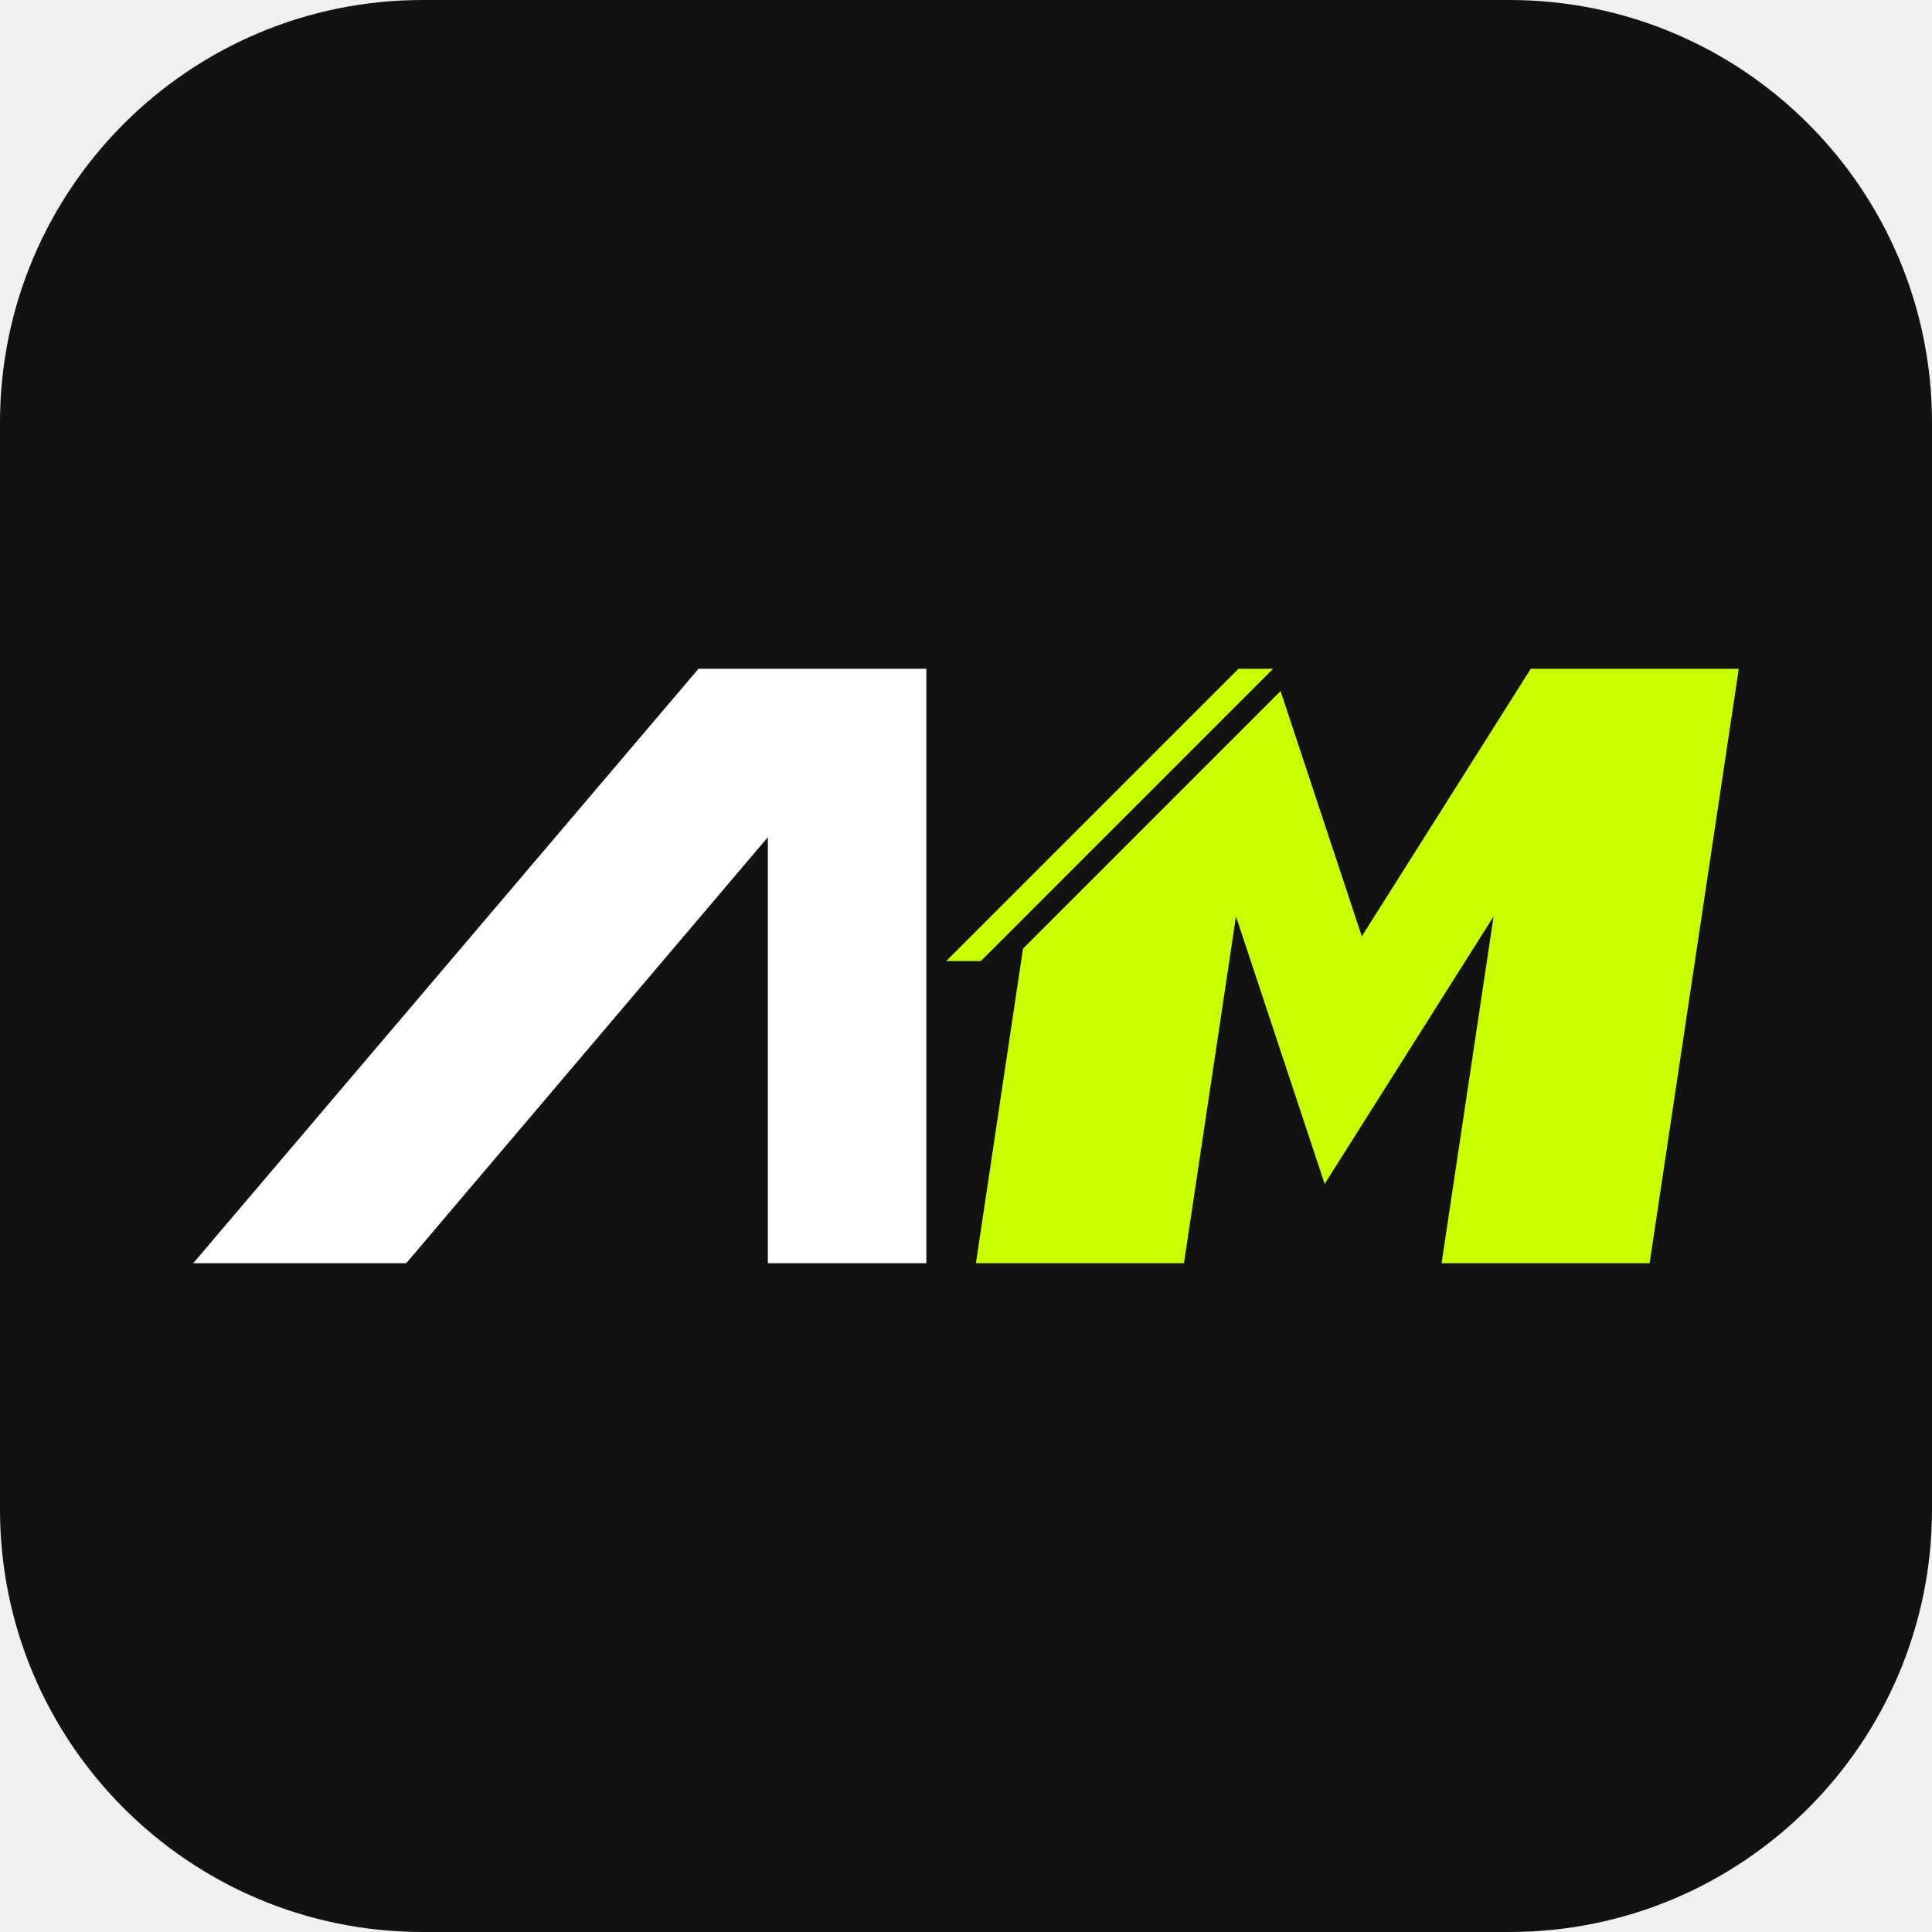
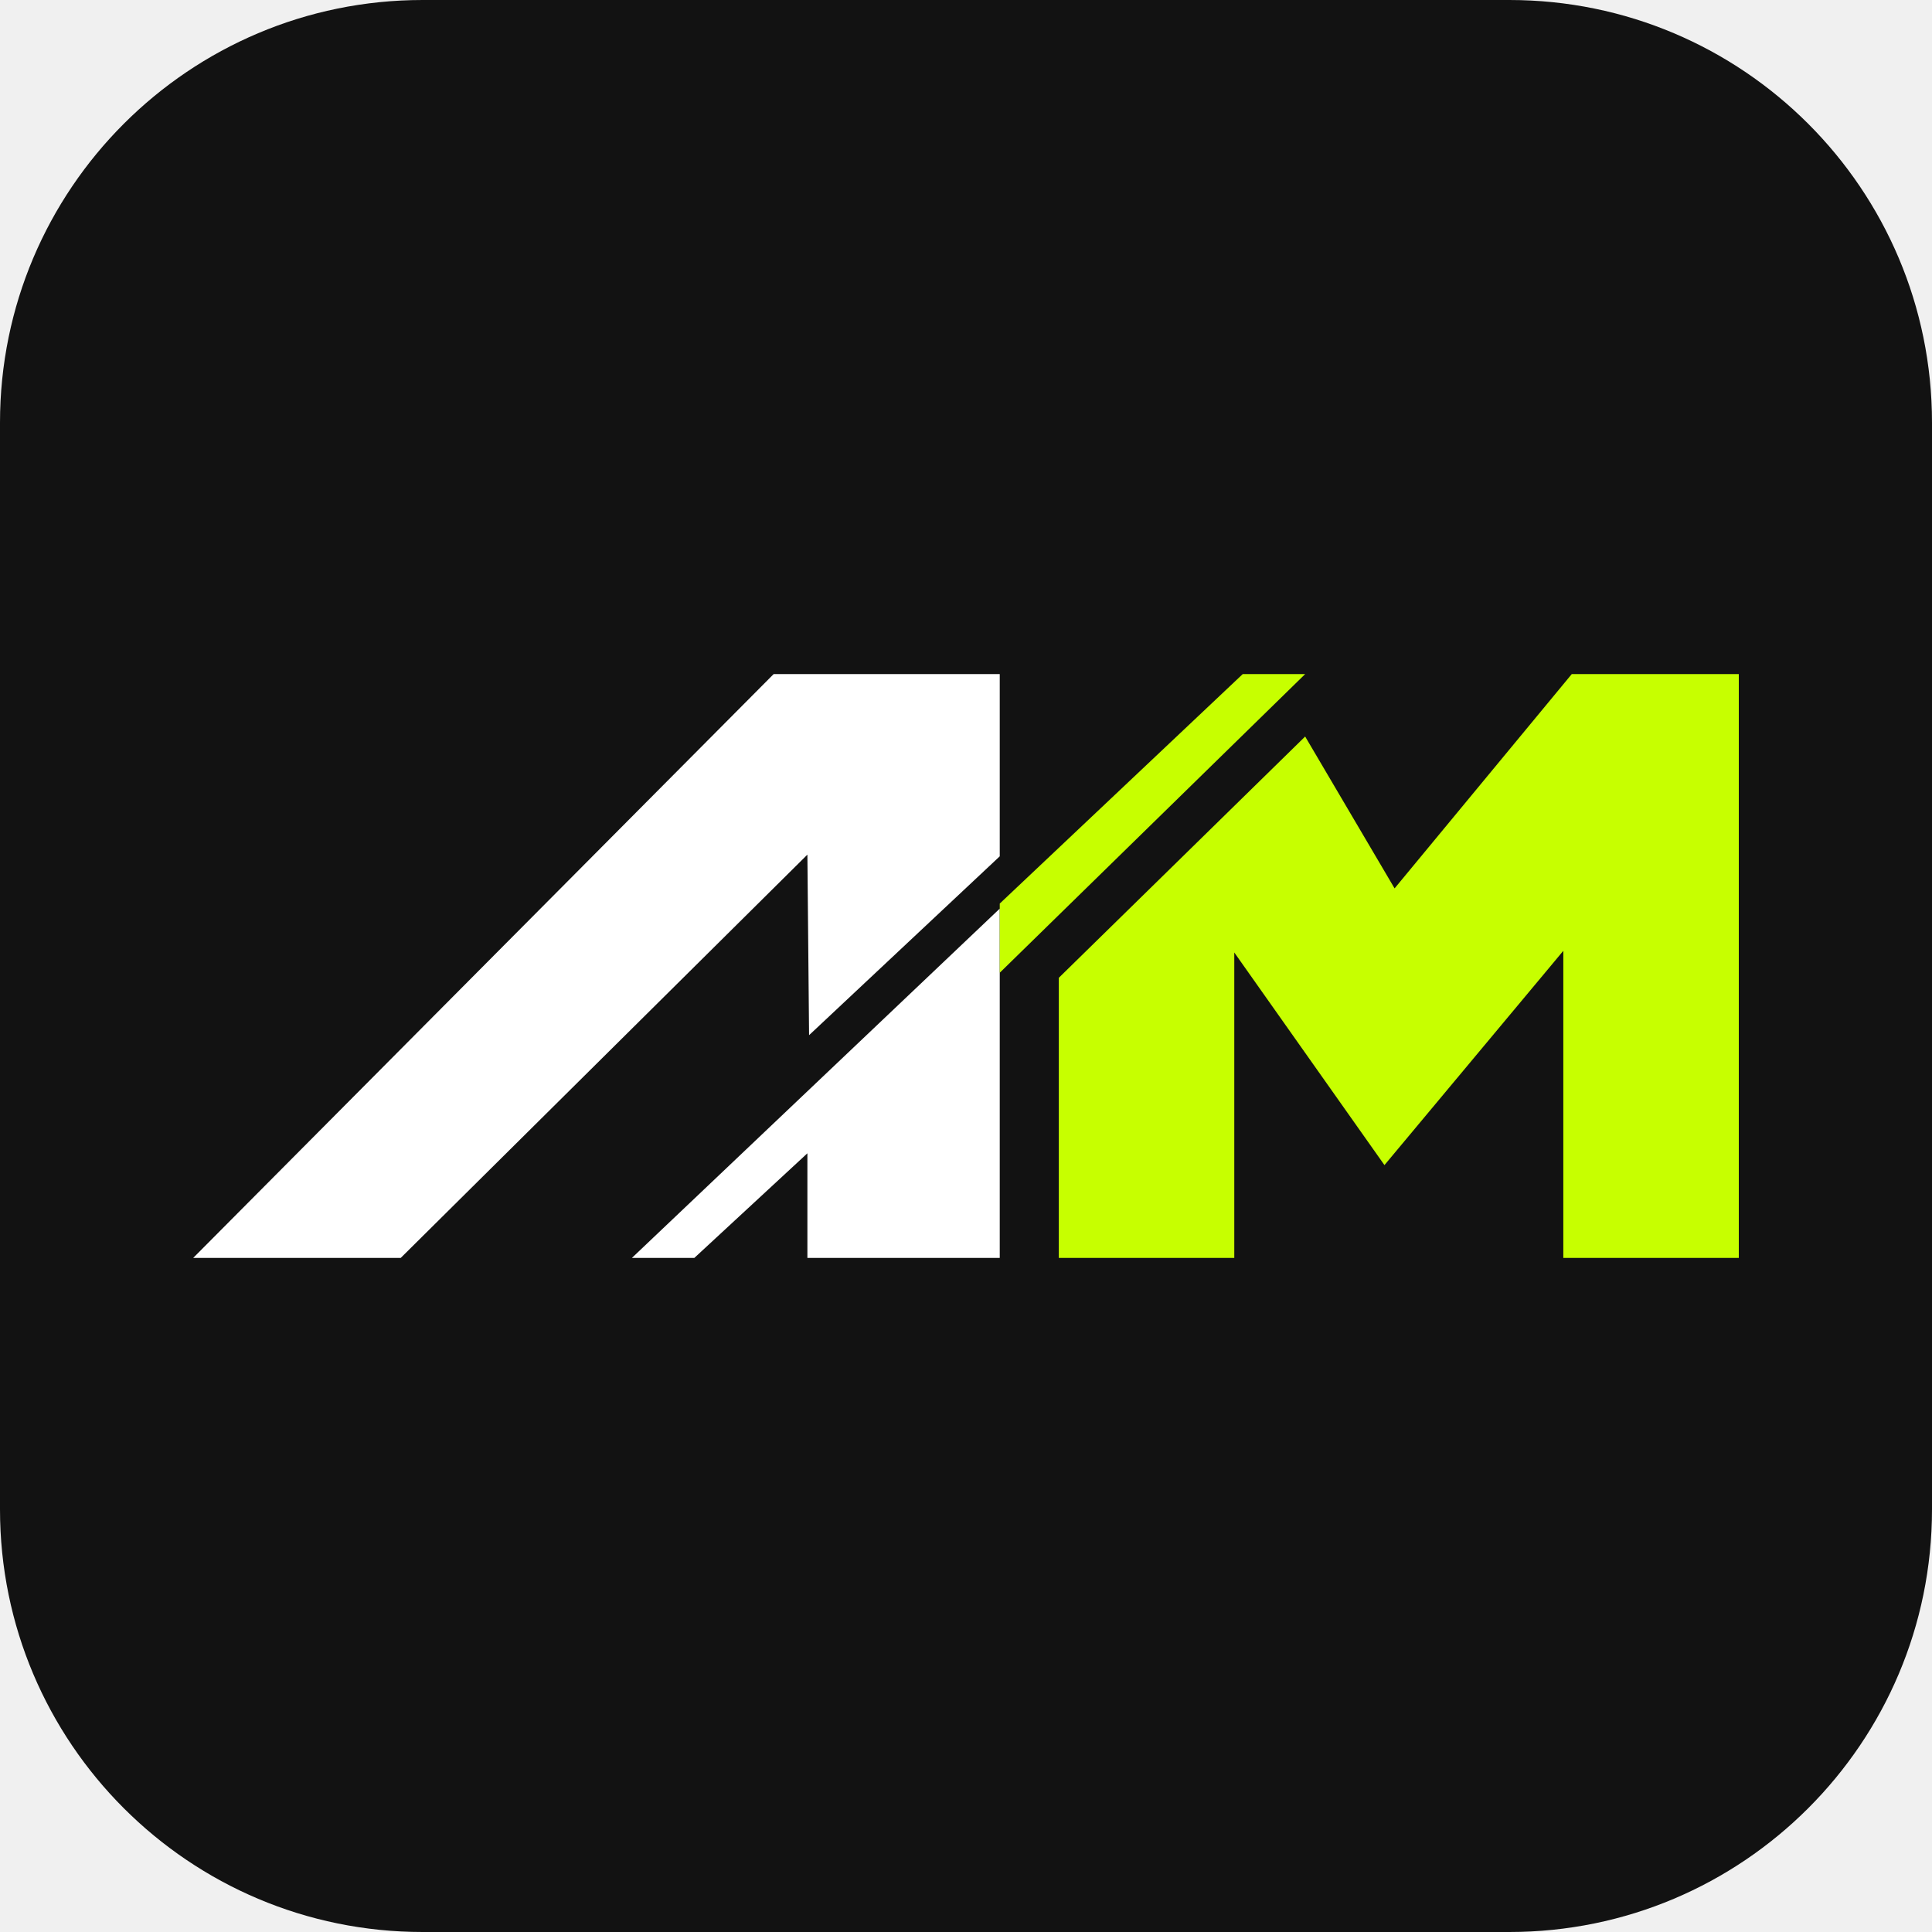
<svg xmlns="http://www.w3.org/2000/svg" width="64" height="64" viewBox="0 0 64 64">
  <rect width="64" height="64" rx="14" fill="#121212" />
-   <svg x="6.4" y="22.154" width="51.2" height="19.692" viewBox="0 0 312 120">
-     <path d="M0 120 L102 0 L148 0 L148 120 L116 120 L116 34 L43 120 Z" fill="#ffffff" />
-     <path d="M152 59 L159 59 L218 0 L211 0 Z" fill="#c7ff00" />
-     <path d="M158 120 L167.5 56.5 L219.5 4.5 L235.9 54 L270 0 L312 0 L294 120 L252 120 L262.5 50 L228.4 104 L210.5 50 L200 120 Z" fill="#c7ff00" />
+   <svg x="6.4" y="22.33" width="51.2" height="19.34" viewBox="0 0 916 346">
+     <path d="M344 0 L478 0 L478 108 L365 214 L364 107 L123 346 L0 346 Z M260 346 L478 139 L478 346 L364 346 L364 284 L297 346 Z" fill="#ffffff" />
+     <path d="M622 0 L659 0 L478 177 L478 136 Z M659 37 L712 127 L817 0 L916 0 L916 346 L812 346 L812 164 L706 291 L617 165 L617 346 L513 346 L513 180 Z" fill="#c7ff00" />
  </svg>
</svg>
